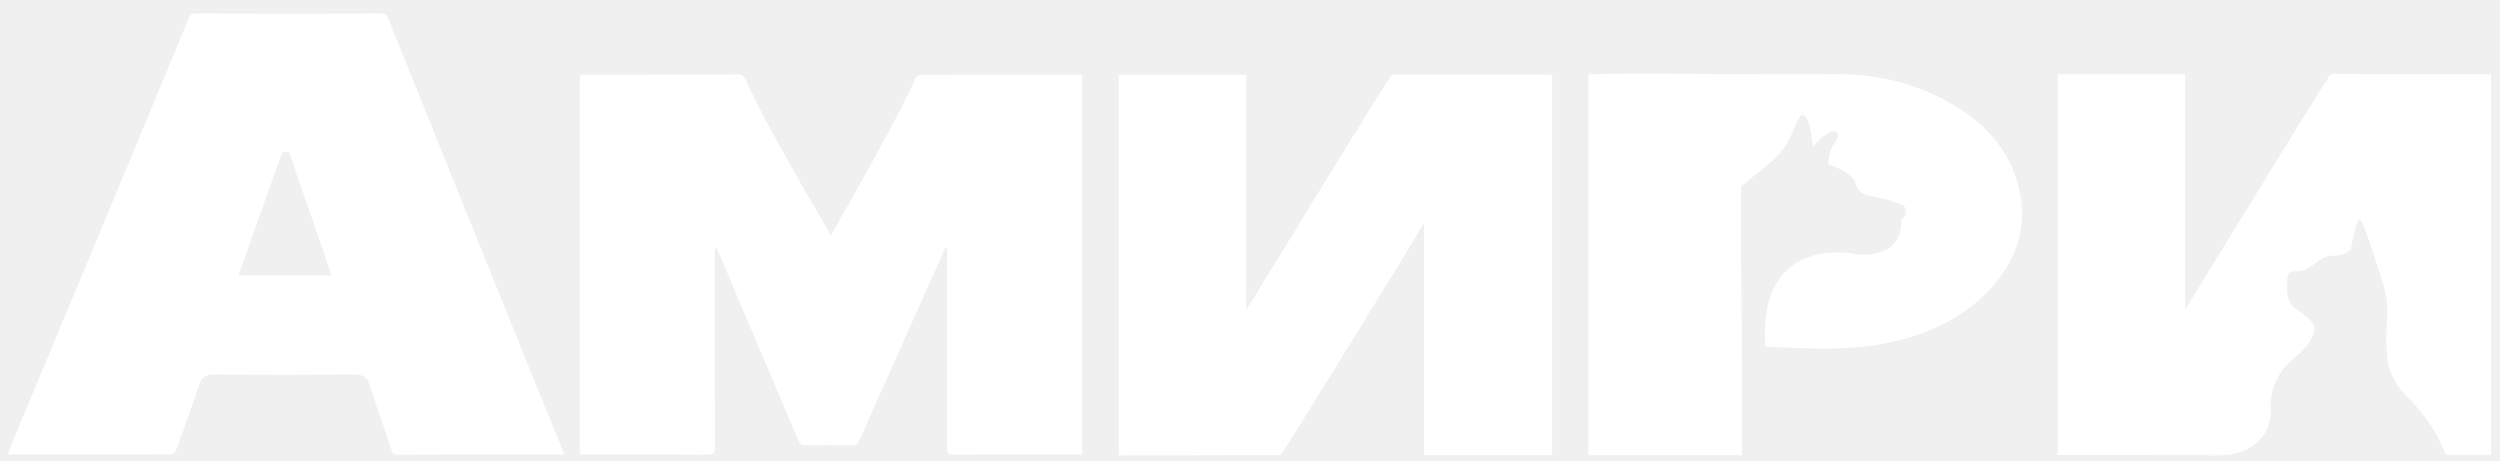
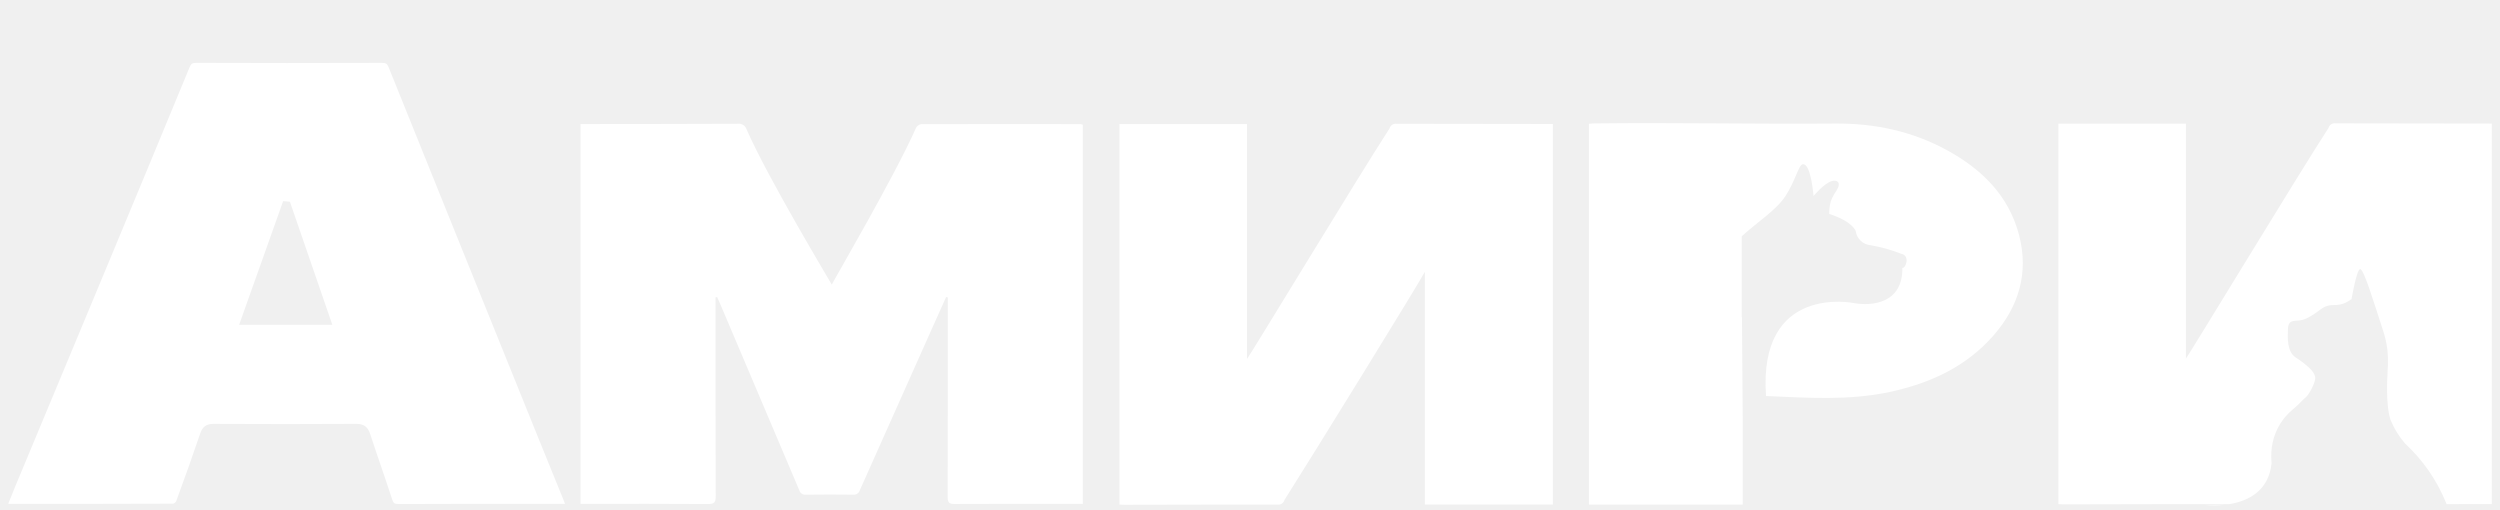
- <svg xmlns="http://www.w3.org/2000/svg" width="152" height="28" viewBox="0 0 152 28" fill="none">
-   <path fill-rule="evenodd" clip-rule="evenodd" d="M32.685 23.625C32.979 24.349 33.273 25.073 33.568 25.796C33.781 26.318 33.993 26.84 34.205 27.362C34.239 27.448 34.271 27.534 34.309 27.636L31.937 27.636C29.402 27.634 26.78 27.634 24.202 27.645C23.943 27.645 23.878 27.601 23.801 27.364C23.575 26.665 23.333 25.959 23.099 25.277L23.081 25.225L23.081 25.224L23.081 25.224L23.081 25.224L23.081 25.224C22.874 24.619 22.66 23.994 22.459 23.378C22.318 22.948 22.075 22.771 21.622 22.771H21.611C18.83 22.788 15.914 22.788 12.945 22.772H12.936C12.504 22.772 12.27 22.942 12.129 23.357C11.699 24.627 11.222 25.974 10.669 27.475C10.628 27.542 10.566 27.593 10.494 27.623C7.47 27.637 4.396 27.635 1.418 27.634L1.219 27.634L0.457 27.633C0.469 27.602 0.482 27.571 0.494 27.54L0.526 27.46L0.548 27.405L0.548 27.404C0.66 27.123 0.77 26.848 0.884 26.575C1.701 24.615 2.518 22.656 3.334 20.696C4.416 18.103 5.497 15.51 6.576 12.917C8.178 9.068 9.835 5.09 11.475 1.109C11.572 0.874 11.646 0.822 11.893 0.822H11.899C15.483 0.836 19.272 0.836 23.158 0.823C23.421 0.817 23.498 0.871 23.59 1.099C26.337 7.923 29.141 14.857 31.852 21.562L32.685 23.625ZM17.172 9.229L14.496 16.749H20.163L17.583 9.265L17.172 9.229ZM56.429 17.405C56.78 16.623 57.13 15.841 57.481 15.059L57.582 15.08V15.507C57.582 16.338 57.582 17.168 57.582 17.999C57.583 21.072 57.584 24.145 57.575 27.218C57.574 27.552 57.664 27.645 58 27.642C59.878 27.632 61.756 27.633 63.634 27.634C64.221 27.634 64.808 27.635 65.396 27.635H65.792V4.583C65.752 4.566 65.71 4.553 65.667 4.546L63.94 4.545C61.211 4.543 58.909 4.541 55.962 4.549C55.897 4.56 55.835 4.586 55.782 4.625C55.728 4.663 55.684 4.714 55.653 4.772C54.64 7.061 52.197 11.358 51.09 13.306L51.089 13.307C50.765 13.877 50.555 14.247 50.529 14.305C50.516 14.279 50.422 14.12 50.267 13.857L50.267 13.857C49.378 12.35 46.482 7.443 45.352 4.874C45.319 4.761 45.246 4.664 45.148 4.6C45.049 4.536 44.931 4.51 44.814 4.525C41.438 4.535 39.029 4.542 35.653 4.542H35.253V27.635H35.65C36.249 27.635 36.848 27.634 37.447 27.634H37.447H37.447H37.447H37.447H37.448C39.302 27.632 41.156 27.631 43.009 27.645C43.385 27.647 43.473 27.542 43.471 27.178C43.461 24.112 43.462 21.045 43.462 17.979V17.976C43.463 17.14 43.463 16.304 43.463 15.467V15.072L43.559 15.065C43.586 15.126 43.613 15.187 43.64 15.248L43.641 15.248L43.641 15.248L43.641 15.248L43.641 15.248C43.702 15.384 43.763 15.521 43.821 15.658C45.401 19.372 46.978 23.086 48.552 26.803C48.575 26.889 48.628 26.964 48.702 27.014C48.775 27.064 48.865 27.087 48.954 27.077C49.913 27.064 50.873 27.065 51.832 27.076C51.921 27.085 52.01 27.063 52.084 27.013C52.158 26.963 52.212 26.889 52.236 26.803C53.632 23.669 55.029 20.537 56.429 17.405ZM122.719 11.302C122.091 8.884 120.44 7.277 118.306 6.117C116.203 4.973 113.921 4.492 111.54 4.511C109.243 4.53 106.945 4.517 104.648 4.503C102.037 4.488 99.426 4.473 96.816 4.505C96.769 4.505 96.722 4.51 96.665 4.516C96.635 4.519 96.602 4.522 96.565 4.526V27.678H105.913V22.376L105.868 16.27C105.864 16.272 105.859 16.274 105.855 16.276V11.364C106.177 11.07 106.519 10.794 106.854 10.526C107.511 9.998 108.136 9.495 108.509 8.925C108.81 8.464 109.008 8.001 109.161 7.643C109.326 7.256 109.439 6.991 109.573 6.983C110.074 6.954 110.219 8.917 110.219 8.917C110.219 8.917 110.848 8.157 111.321 8.012C111.637 7.915 111.939 8.079 111.614 8.588C111.476 8.786 111.362 8.999 111.272 9.223C111.202 9.478 111.169 9.742 111.175 10.006C112.623 10.476 112.786 11.052 112.786 11.052C112.816 11.278 112.924 11.486 113.089 11.642C113.255 11.798 113.47 11.893 113.698 11.911C114.332 12.02 114.954 12.193 115.553 12.43C116.112 12.541 115.823 13.323 115.621 13.289C115.65 15.462 113.746 15.625 112.653 15.424C112.653 15.424 106.843 14.24 107.33 21.078C107.565 21.087 107.8 21.098 108.035 21.109C110.313 21.212 112.591 21.316 114.847 20.832C117.29 20.308 119.486 19.311 121.158 17.399C122.699 15.638 123.315 13.599 122.719 11.302ZM94.37 4.539V27.676L86.589 27.676V13.525C86.223 14.234 79.771 24.688 78.049 27.402C78.028 27.488 77.975 27.564 77.901 27.615C77.827 27.666 77.737 27.689 77.648 27.678C75.436 27.674 74.036 27.678 72.551 27.683C71.349 27.688 70.091 27.692 68.301 27.691C68.238 27.691 68.175 27.687 68.112 27.682C68.081 27.68 68.05 27.678 68.019 27.676V4.544H75.774V18.826C75.813 18.797 76.98 16.892 78.464 14.467L78.465 14.467C80.603 10.974 83.402 6.403 84.441 4.808C84.465 4.717 84.522 4.638 84.601 4.586C84.68 4.533 84.775 4.512 84.868 4.526C86.668 4.529 88.732 4.531 90.476 4.533C92.638 4.535 94.307 4.536 94.37 4.539ZM141.956 4.499C141.862 4.485 141.767 4.507 141.688 4.559C141.609 4.611 141.552 4.69 141.528 4.782C140.488 6.379 137.685 10.957 135.545 14.451C134.063 16.871 132.9 18.771 132.861 18.8V4.518H125.106V27.65C125.137 27.651 125.169 27.654 125.2 27.656C125.262 27.66 125.325 27.665 125.388 27.665C127.16 27.665 128.411 27.661 129.602 27.657H129.603C130.065 27.656 130.518 27.654 130.989 27.653L135.498 27.652C136.582 27.472 137.896 26.895 138.069 25.16C137.882 23.232 139 22.204 139.298 21.947C139.568 21.719 139.826 21.477 140.069 21.221C140.296 21.093 140.71 20.336 140.722 19.995C140.735 19.654 140.271 19.287 140.271 19.287C140.04 19.082 139.792 18.896 139.53 18.733C139.02 18.385 139.045 17.609 139.061 17.119L139.063 17.033C139.076 16.552 139.266 16.507 139.668 16.49C140.047 16.475 140.308 16.311 140.637 16.104L140.696 16.066C140.781 16.013 140.858 15.954 140.934 15.897C141.176 15.713 141.409 15.536 141.877 15.546C142.243 15.554 142.601 15.434 142.888 15.209L142.928 15.196C142.928 15.196 143.24 13.364 143.456 13.358C143.641 13.354 144.121 14.846 144.517 16.075L144.517 16.075C144.583 16.281 144.647 16.48 144.707 16.663L144.736 16.752C145.01 17.587 145.234 18.269 145.115 19.699C145.116 19.698 145.121 19.695 145.121 19.695C145.121 19.695 144.976 21.556 145.305 22.541C145.52 23.059 145.816 23.54 146.182 23.965C147.259 24.96 148.105 26.177 148.661 27.531C148.667 27.544 148.672 27.558 148.678 27.572C148.682 27.581 148.685 27.591 148.689 27.601C148.695 27.617 148.701 27.634 148.708 27.65L149.795 27.649H151.457V4.513C151.396 4.51 149.789 4.509 147.688 4.507L147.688 4.507L147.687 4.507C145.918 4.505 143.798 4.503 141.956 4.499ZM135.199 27.694L134.025 27.702C134.416 27.74 134.809 27.738 135.199 27.694Z" fill="white" />
+ <svg xmlns="http://www.w3.org/2000/svg" width="152" height="31" viewBox="0 0 152 31" fill="none">
+   <g clip-path="url(#clip0_106_4283)">
+     <path d="M33.611 28.796C33.316 28.073 33.022 27.349 32.729 26.625L31.895 24.562C29.184 17.857 26.381 10.923 23.633 4.099C23.542 3.871 23.464 3.817 23.201 3.823C19.315 3.836 15.527 3.836 11.943 3.822H11.936C11.69 3.822 11.615 3.874 11.518 4.109C9.878 8.09 8.221 12.068 6.62 15.917C5.54 18.51 4.459 21.103 3.378 23.696C2.561 25.656 1.744 27.615 0.927 29.575C0.806 29.866 0.689 30.159 0.569 30.46C0.546 30.517 0.524 30.575 0.5 30.633L1.262 30.634C4.302 30.635 7.446 30.637 10.537 30.623C10.61 30.593 10.671 30.542 10.712 30.475C11.265 28.974 11.742 27.627 12.172 26.357C12.313 25.942 12.547 25.772 12.979 25.772H12.988C15.957 25.788 18.873 25.788 21.654 25.771H21.665C22.118 25.771 22.361 25.948 22.502 26.378C22.709 27.013 22.93 27.655 23.142 28.277C23.376 28.959 23.618 29.665 23.844 30.364C23.921 30.601 23.986 30.645 24.245 30.645C26.823 30.634 29.445 30.634 31.98 30.636L34.352 30.636C34.315 30.534 34.282 30.448 34.248 30.362C34.036 29.84 33.824 29.318 33.611 28.796ZM14.539 19.749L17.215 12.229L17.626 12.265L20.206 19.749H14.539Z" fill="white" />
+     <path d="M57.524 18.059C57.173 18.841 56.823 19.623 56.473 20.405C55.073 23.537 53.675 26.669 52.279 29.803C52.255 29.889 52.201 29.963 52.127 30.013C52.053 30.063 51.964 30.085 51.875 30.076C50.916 30.065 49.956 30.064 48.997 30.077C48.908 30.087 48.819 30.064 48.745 30.014C48.671 29.964 48.618 29.889 48.595 29.803C47.022 26.086 45.445 22.372 43.864 18.658C43.78 18.46 43.69 18.263 43.603 18.065C43.571 18.067 43.538 18.07 43.506 18.072V18.467C43.506 22.371 43.501 26.274 43.515 30.178C43.516 30.542 43.428 30.647 43.052 30.645C40.599 30.626 38.146 30.635 35.693 30.635H35.296V7.542H35.696C39.072 7.542 41.481 7.535 44.857 7.525C44.974 7.51 45.092 7.536 45.191 7.6C45.29 7.664 45.362 7.761 45.395 7.874C46.723 10.891 50.484 17.132 50.572 17.305C50.685 17.049 54.387 10.732 55.696 7.772C55.727 7.714 55.771 7.663 55.825 7.625C55.879 7.586 55.94 7.56 56.006 7.549C59.552 7.539 62.164 7.544 65.711 7.546C65.753 7.553 65.795 7.566 65.835 7.583V30.635H65.439C62.974 30.635 60.509 30.629 58.043 30.642C57.707 30.645 57.617 30.552 57.618 30.218C57.629 26.314 57.625 22.41 57.625 18.507V18.08C57.591 18.073 57.558 18.066 57.524 18.059Z" fill="white" />
+     <path d="M122.762 14.302C122.134 11.884 120.483 10.277 118.35 9.117C116.246 7.973 113.964 7.492 111.583 7.512C106.675 7.552 101.767 7.444 96.859 7.505C96.787 7.506 96.716 7.517 96.609 7.526V30.678H105.957V25.376L105.911 19.27C105.907 19.272 105.903 19.274 105.899 19.276V14.364C106.852 13.492 107.99 12.785 108.552 11.925C109.178 10.969 109.358 9.998 109.617 9.983C110.117 9.954 110.262 11.917 110.262 11.917C110.262 11.917 110.891 11.157 111.364 11.012C111.681 10.915 111.983 11.079 111.658 11.588C111.52 11.786 111.405 11.999 111.316 12.223C111.246 12.478 111.213 12.742 111.218 13.006C112.666 13.476 112.829 14.052 112.829 14.052C112.86 14.278 112.967 14.486 113.133 14.642C113.299 14.798 113.513 14.893 113.741 14.911C114.376 15.02 114.998 15.194 115.597 15.43C116.155 15.541 115.866 16.323 115.664 16.289C115.693 18.463 113.789 18.625 112.697 18.424C112.697 18.424 106.886 17.24 107.374 24.078C109.886 24.185 112.401 24.366 114.891 23.832C117.333 23.308 119.53 22.311 121.201 20.4C122.742 18.638 123.358 16.599 122.762 14.302Z" fill="white" />
+     <path d="M94.413 30.676V7.539C94.3 7.534 88.943 7.533 84.912 7.526C84.818 7.512 84.723 7.533 84.644 7.586C84.565 7.638 84.508 7.717 84.484 7.808C82.724 10.511 75.912 21.755 75.817 21.826V7.544H68.062V30.676C68.156 30.681 68.25 30.691 68.344 30.691C72.346 30.692 73.69 30.67 77.692 30.678C77.781 30.689 77.871 30.666 77.944 30.615C78.018 30.564 78.071 30.488 78.093 30.402C79.815 27.688 86.266 17.234 86.632 16.525V30.676L94.413 30.676Z" fill="white" />
+     <path d="M141.999 7.499C141.905 7.486 141.81 7.507 141.731 7.559C141.652 7.611 141.595 7.691 141.572 7.782C139.811 10.485 132.998 21.729 132.904 21.8V7.518H125.15V30.65C125.243 30.655 125.337 30.665 125.431 30.665C127.891 30.665 129.346 30.657 131.032 30.653L135.541 30.652C136.626 30.473 137.939 29.895 138.112 28.16C137.925 26.232 139.044 25.204 139.341 24.947C139.611 24.719 139.869 24.477 140.112 24.221C140.34 24.093 140.753 23.337 140.766 22.995C140.778 22.654 140.314 22.287 140.314 22.287C140.083 22.082 139.836 21.896 139.574 21.733C139.032 21.364 139.093 20.514 139.106 20.033C139.119 19.552 139.309 19.507 139.711 19.491C140.113 19.475 140.382 19.291 140.739 19.066C141.097 18.842 141.306 18.533 141.921 18.546C142.286 18.554 142.644 18.435 142.931 18.209L142.972 18.196C142.972 18.196 143.283 16.364 143.499 16.359C143.715 16.354 144.334 18.389 144.75 19.663C145.037 20.54 145.281 21.219 145.158 22.699C145.159 22.698 145.164 22.695 145.164 22.695C145.164 22.695 145.019 24.556 145.348 25.541C145.563 26.059 145.859 26.54 146.226 26.965C147.302 27.96 148.148 29.177 148.704 30.531C148.721 30.57 148.735 30.61 148.751 30.65L149.839 30.649H151.5V7.513C151.387 7.508 146.03 7.507 141.999 7.499Z" fill="white" />
+     <path d="M135.242 30.694L134.068 30.702C134.459 30.74 134.852 30.738 135.242 30.694Z" fill="white" />
+   </g>
+   <defs>
+     <clipPath id="clip0_106_4283">
+       <rect width="151" height="30" fill="white" transform="translate(0.5 0.728027)" />
+     </clipPath>
+   </defs>
</svg>
